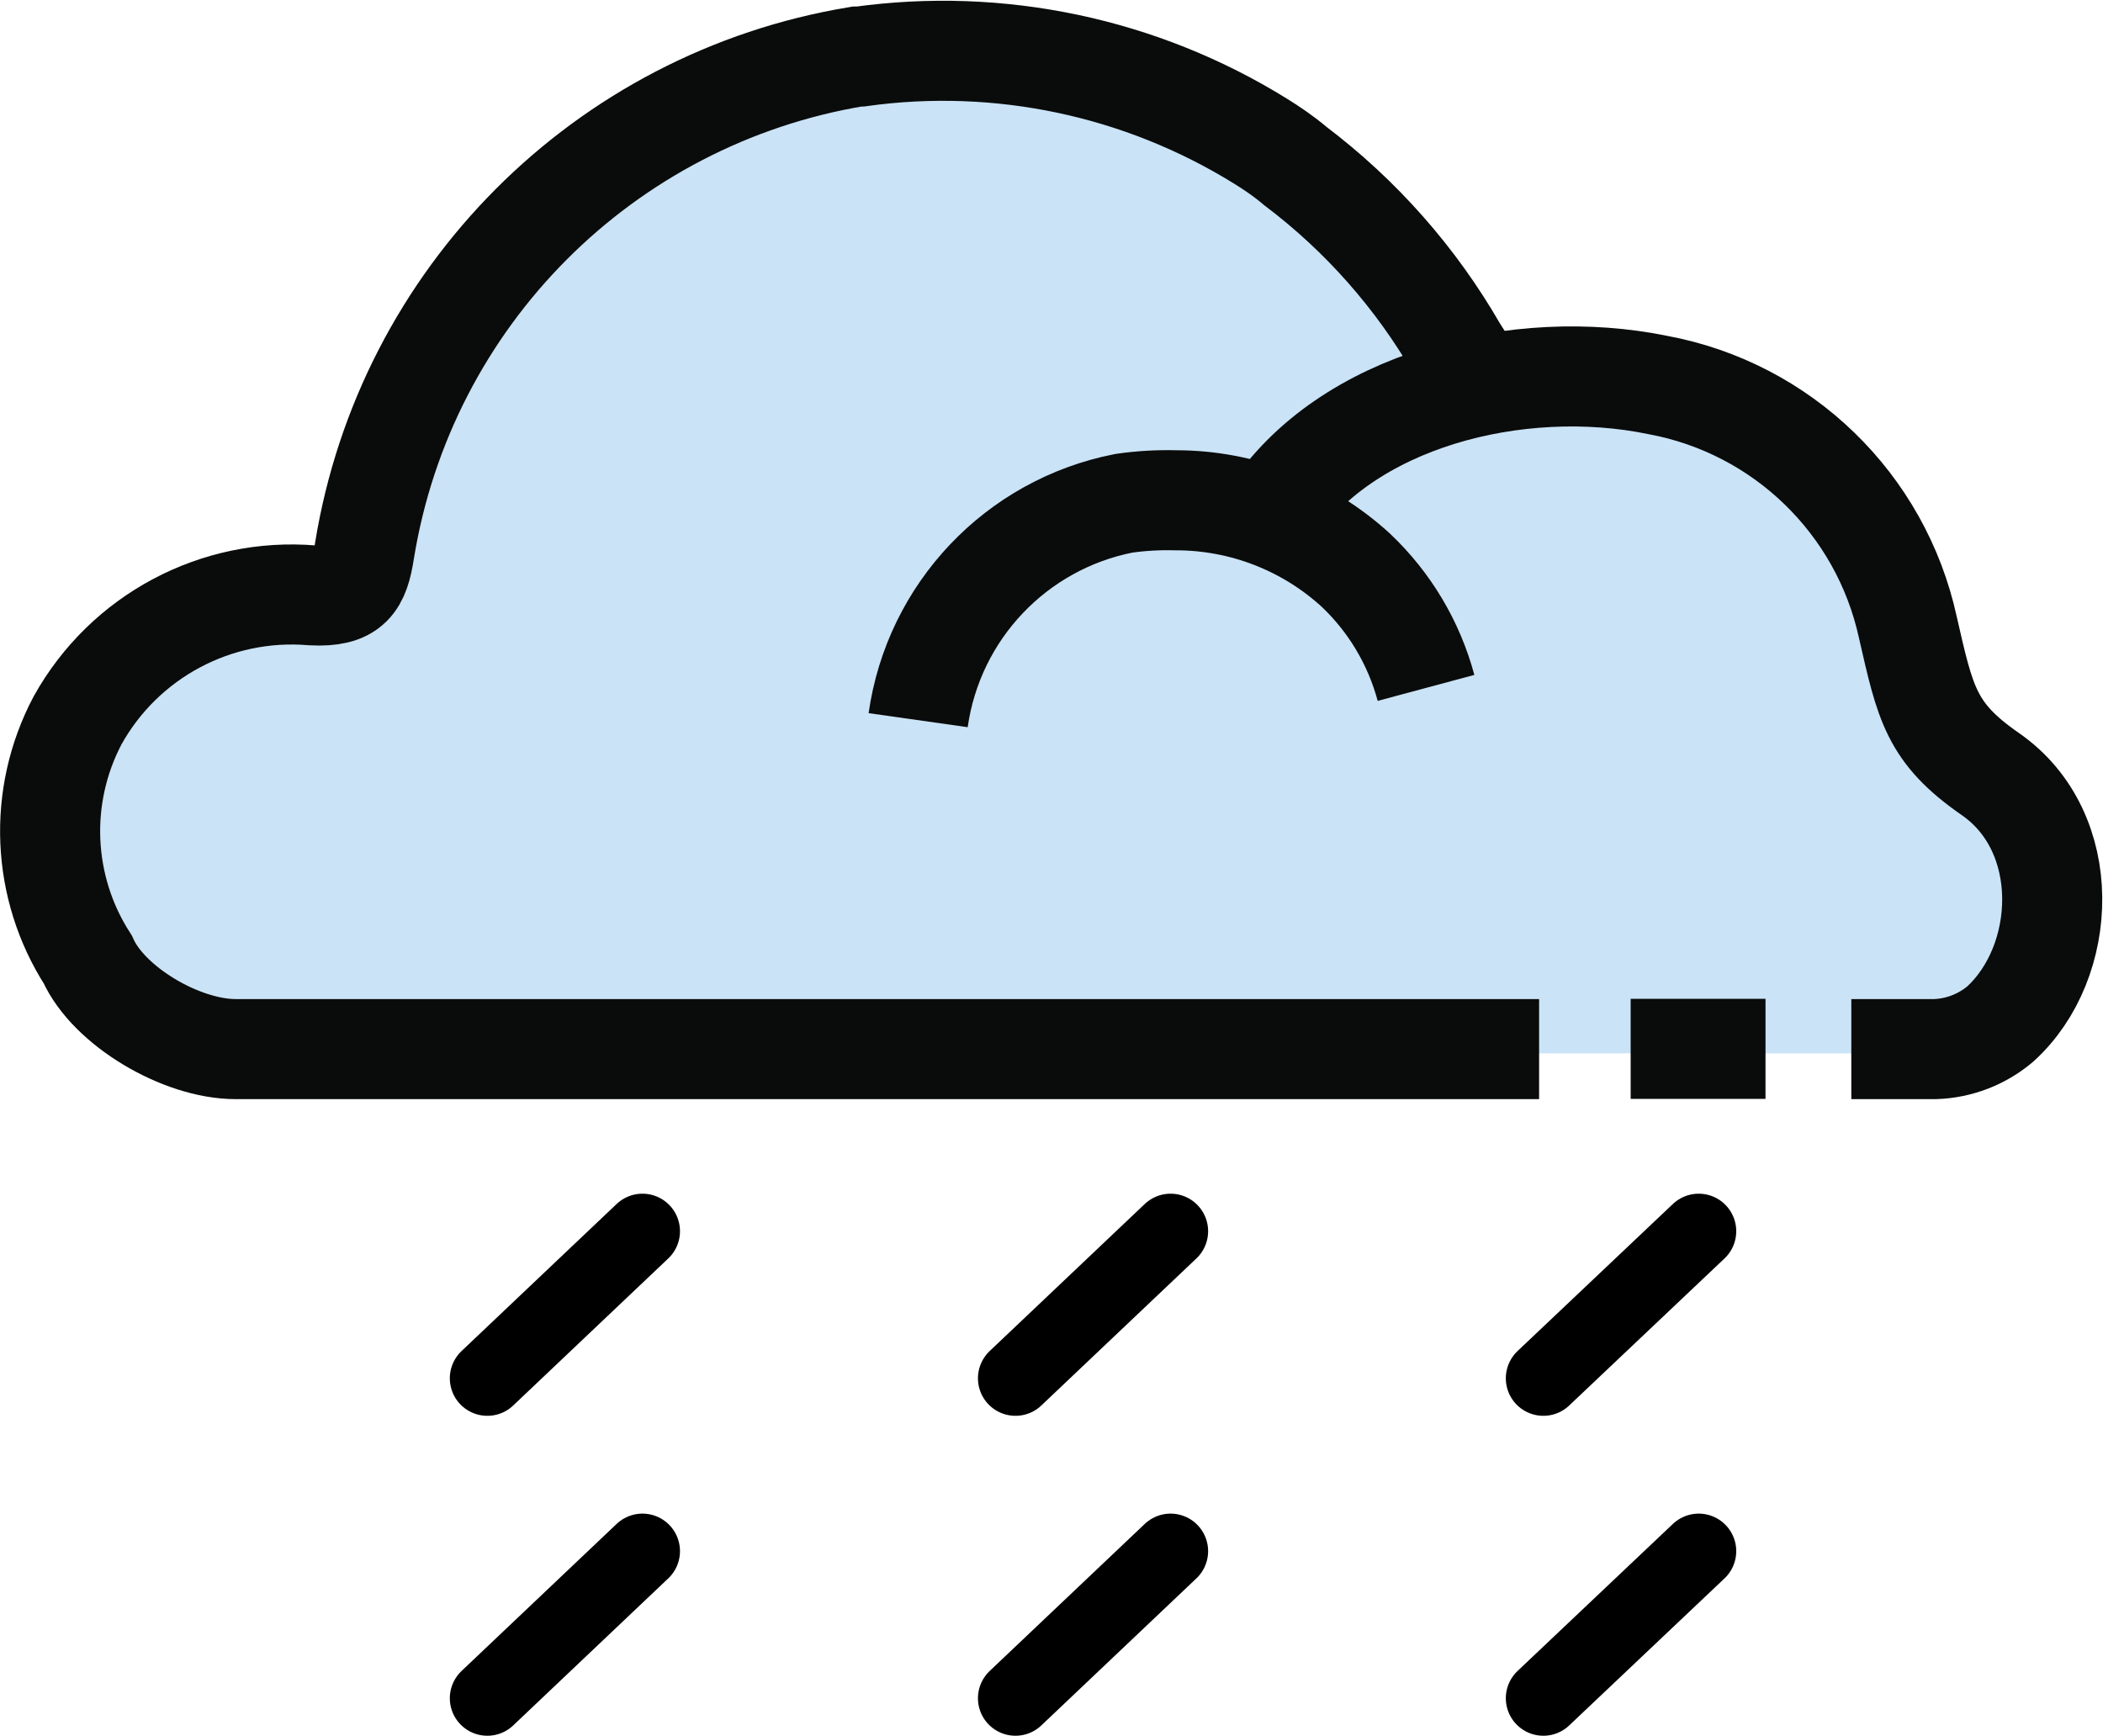
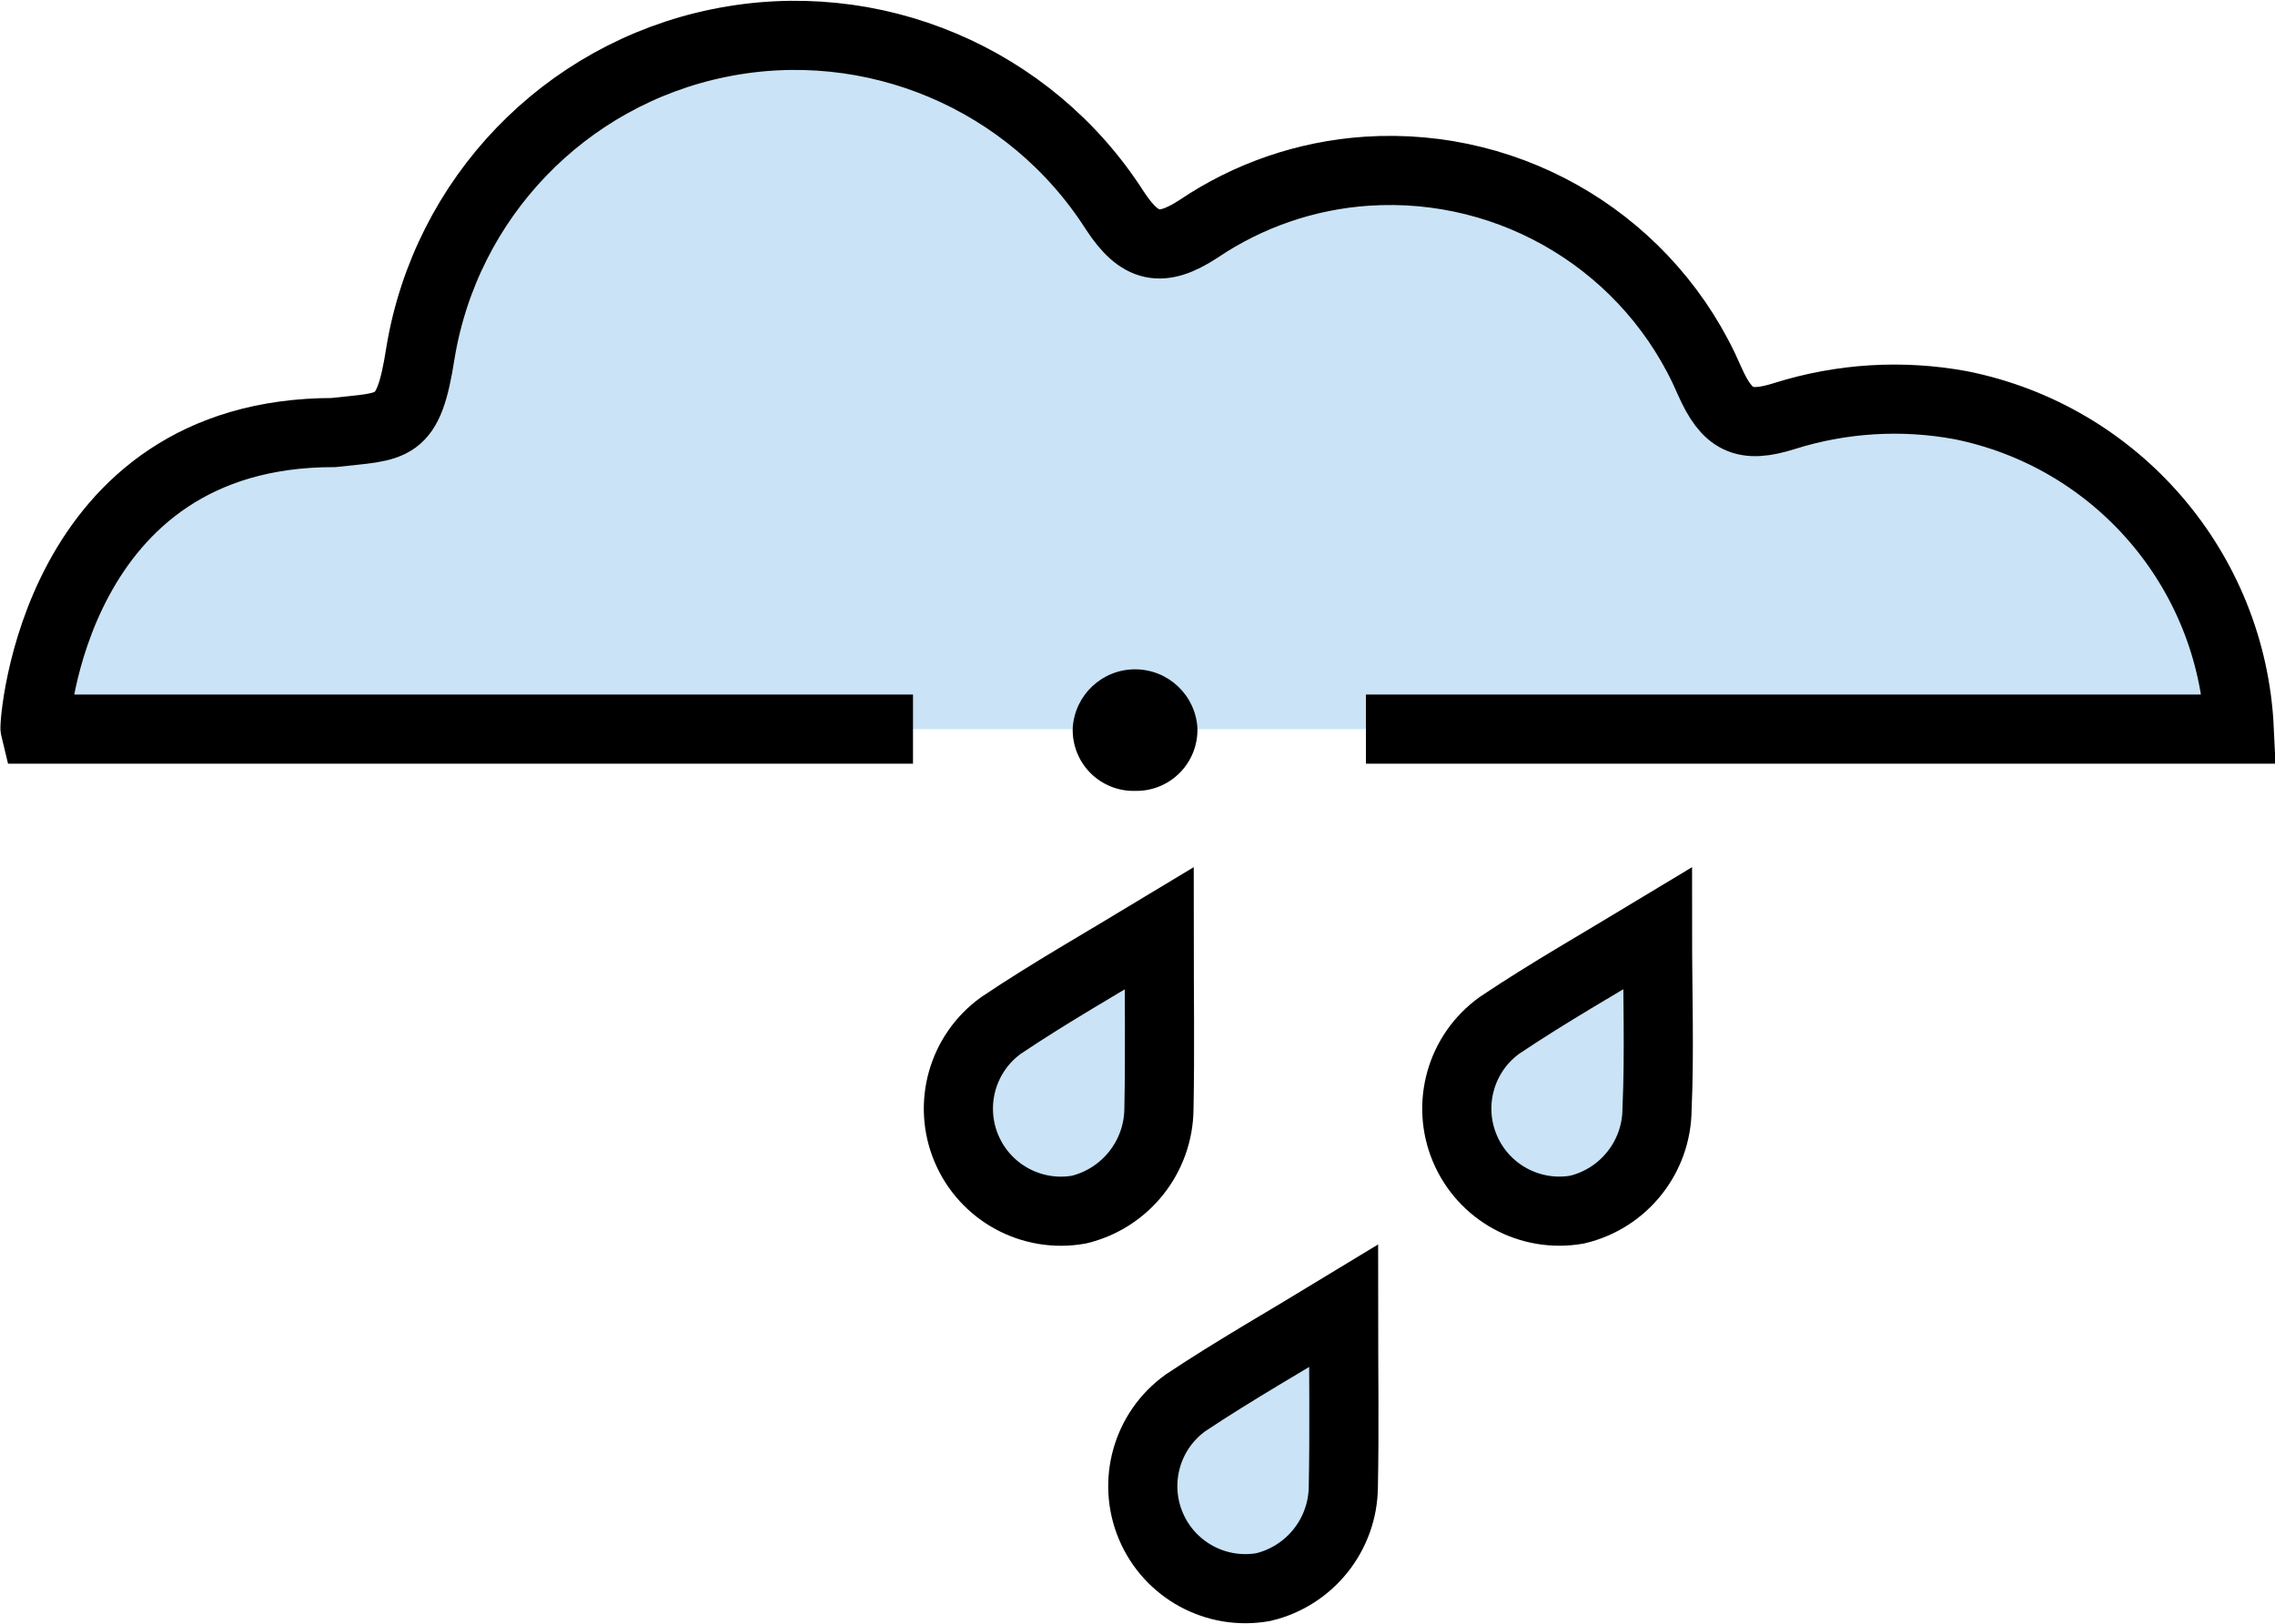
- <svg xmlns="http://www.w3.org/2000/svg" viewBox="0 0 84.06 69.39">
+ <svg xmlns="http://www.w3.org/2000/svg" viewBox="0 0 98.7 70.44">
  <defs>
-     <style>.cls-1{fill:#cae3f6;}.cls-2,.cls-3{fill:none;stroke-miterlimit:10;}.cls-2{stroke:#000;stroke-linecap:round;stroke-width:3px;}.cls-3{stroke:#0a0b0b;stroke-width:4px;}</style>
+     <style>.cls-1{fill:#cae3f6;}.cls-2{fill:none;stroke:#000;stroke-miterlimit:10;stroke-width:3px;}</style>
  </defs>
  <g id="Layer_2" data-name="Layer 2">
    <g id="Layer_1-2" data-name="Layer 1">
-       <path class="cls-1" d="M61.52,42.12H9.42c-2.18,0-5.08-1.72-5.91-3.59A9.47,9.47,0,0,1,3.1,29a9.79,9.79,0,0,1,9.38-5c1.57.08,1.89-.49,2.09-1.8A23.9,23.9,0,0,1,34.26,2.44l.12,0a24,24,0,0,1,16,3.38c.47.29.94.6,1.4,1a24.37,24.37,0,0,1,6.46,7.32L59,15.34" />
-       <path class="cls-1" d="M36.7,29a10.32,10.32,0,0,1,8.22-8.68,13.4,13.4,0,0,1,2-.15,10.68,10.68,0,0,1,7.19,2.78A10.16,10.16,0,0,1,57,27.68" />
-       <path class="cls-1" d="M50.77,20.78c3-4.64,9.95-6.35,15.49-5.21a12.57,12.57,0,0,1,10,9.69c.7,3,.93,4.22,3.29,5.85,3.36,2.33,3.12,7.54.4,10a4.26,4.26,0,0,1-2.6,1h-18" />
-       <line class="cls-1" x1="65.18" y1="42.11" x2="70.57" y2="42.11" />
-       <line class="cls-2" x1="67.9" y1="62.01" x2="61.69" y2="67.89" />
-       <line class="cls-2" x1="25.68" y1="62.01" x2="19.48" y2="67.89" />
-       <line class="cls-2" x1="46.79" y1="62.01" x2="40.59" y2="67.89" />
-       <line class="cls-2" x1="67.9" y1="49.22" x2="61.69" y2="55.1" />
-       <line class="cls-2" x1="25.68" y1="49.22" x2="19.48" y2="55.1" />
-       <line class="cls-2" x1="46.79" y1="49.22" x2="40.59" y2="55.1" />
-       <path class="cls-3" d="M61.52,41.94H9.42c-2.18,0-5.08-1.72-5.91-3.58A9.49,9.49,0,0,1,3.1,28.8a9.79,9.79,0,0,1,9.38-5c1.57.08,1.89-.49,2.09-1.79A23.9,23.9,0,0,1,34.26,2.26l.12,0a24.08,24.08,0,0,1,16,3.38c.47.29.94.61,1.4,1a24.49,24.49,0,0,1,6.46,7.32L59,15.16" />
-       <path class="cls-3" d="M36.7,28.79a10.31,10.31,0,0,1,8.22-8.67A12.28,12.28,0,0,1,47,20a10.64,10.64,0,0,1,7.19,2.79A10.08,10.08,0,0,1,57,27.5" />
-       <path class="cls-3" d="M50.77,20.61c3-4.65,9.95-6.36,15.49-5.22a12.58,12.58,0,0,1,10,9.69c.7,3.06.93,4.22,3.29,5.86,3.36,2.32,3.12,7.53.4,10a4.26,4.26,0,0,1-2.6,1H74" />
-       <line class="cls-3" x1="65.18" y1="41.93" x2="70.57" y2="41.93" />
+       <path class="cls-1" d="M50.29,40.29c-2.48,1.5-4.72,2.77-6.85,4.2a4.45,4.45,0,0,0,3.37,8,4.54,4.54,0,0,0,3.47-4.36C50.33,45.65,50.29,43.18,50.29,40.29Z" />
+       <path class="cls-1" d="M71.91,40.29c-2.48,1.5-4.72,2.77-6.85,4.2a4.45,4.45,0,0,0,3.36,8,4.51,4.51,0,0,0,3.47-4.36C72,45.65,71.91,43.18,71.91,40.29Z" />
+       <path class="cls-1" d="M58.29,56.67c-2.48,1.51-4.72,2.78-6.85,4.2a4.45,4.45,0,0,0,3.37,8,4.52,4.52,0,0,0,3.47-4.36C58.33,62,58.29,59.56,58.29,56.67Z" />
+       <path class="cls-1" d="M59.26,31.64H97.15a15.06,15.06,0,0,0-12.1-14.06,15.87,15.87,0,0,0-7.62.47c-1.76.56-2.5.2-3.26-1.52a15.1,15.1,0,0,0-14.88-9.1A14.82,14.82,0,0,0,52,9.93c-1.62,1.06-2.55.86-3.63-.79a16.47,16.47,0,0,0-30.13,6.18c-.53,3.41-1.13,3.15-3.77,3.45-12.16,0-13,12.67-12.95,12.87H39.61" />
+       <path class="cls-2" d="M50.29,40.29c-2.48,1.5-4.72,2.77-6.85,4.2a4.45,4.45,0,0,0,3.37,8,4.54,4.54,0,0,0,3.47-4.36C50.33,45.65,50.29,43.18,50.29,40.29Z" />
+       <path class="cls-2" d="M71.91,40.29c-2.48,1.5-4.72,2.77-6.85,4.2a4.45,4.45,0,0,0,3.36,8,4.51,4.51,0,0,0,3.47-4.36C72,45.65,71.91,43.18,71.91,40.29Z" />
+       <path class="cls-2" d="M58.29,56.67c-2.48,1.51-4.72,2.78-6.85,4.2a4.45,4.45,0,0,0,3.37,8,4.52,4.52,0,0,0,3.47-4.36C58.33,62,58.29,59.56,58.29,56.67Z" />
+       <path class="cls-2" d="M59.26,31.64H97.15a15.06,15.06,0,0,0-12.1-14.06,15.87,15.87,0,0,0-7.62.47c-1.76.56-2.5.2-3.26-1.52a15.1,15.1,0,0,0-14.88-9.1A14.82,14.82,0,0,0,52,9.93c-1.62,1.06-2.55.86-3.63-.79a16.47,16.47,0,0,0-30.13,6.18c-.53,3.41-1.13,3.15-3.77,3.45-12.16,0-13,12.67-12.95,12.87H39.61" />
+       <path d="M49.24,34.32a2.64,2.64,0,0,1-2.7-2.73,2.71,2.71,0,0,1,5.41,0A2.65,2.65,0,0,1,49.24,34.32Z" />
    </g>
  </g>
</svg>
